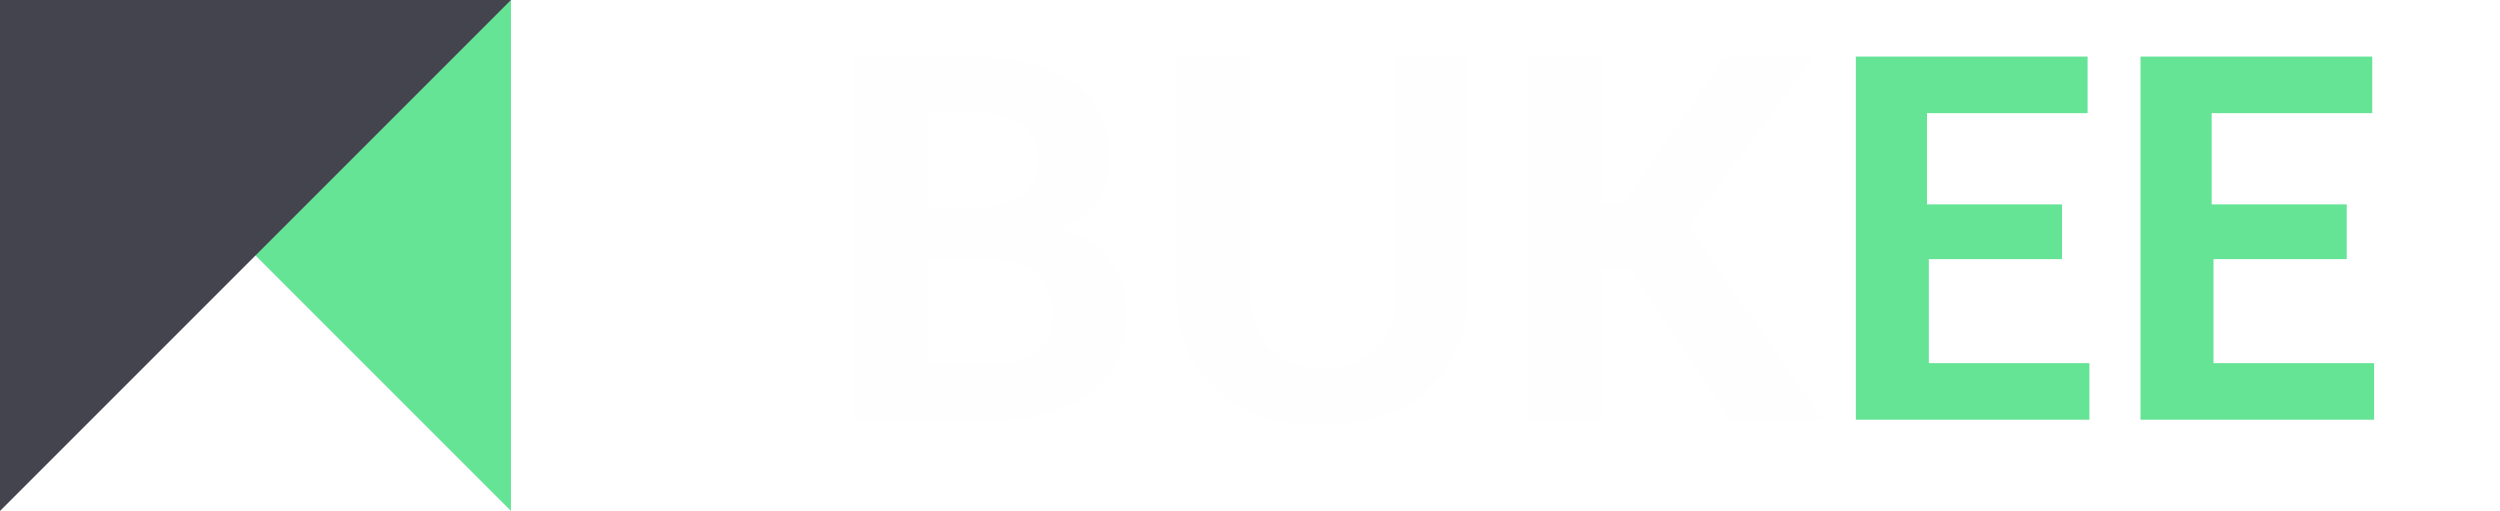
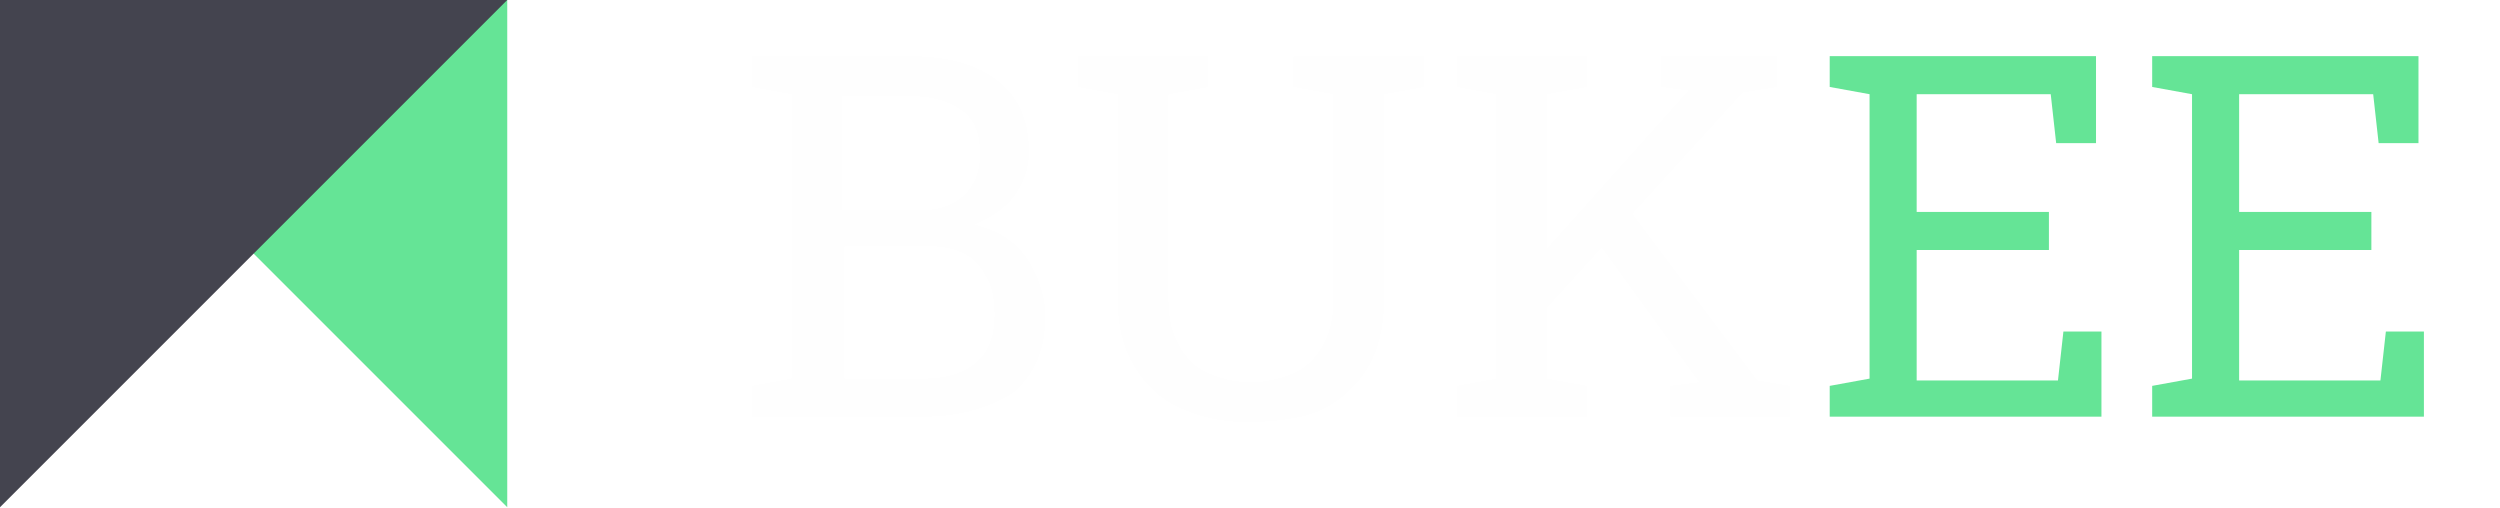
- <svg xmlns="http://www.w3.org/2000/svg" version="1.1" id="Logo" x="0px" y="0px" viewBox="0 0 137 28" style="enable-background:new 0 0 137 28;" xml:space="preserve">
+ <svg xmlns="http://www.w3.org/2000/svg" version="1.1" id="Logo" x="0px" y="0px" viewBox="0 0 138 28" style="enable-background:new 0 0 138 28;" xml:space="preserve">
  <style type="text/css">
	.st0{enable-background:new    ;}
	.st1{fill:#FEFEFE;}
	.st2{fill:#65E496;}
	.st3{fill-rule:evenodd;clip-rule:evenodd;fill:#65E496;}
	.st4{fill-rule:evenodd;clip-rule:evenodd;fill:#44444F;}
</style>
  <g class="st0">
-     <path class="st1" d="M46.8,23V3.1h6.5c2.3,0,4.2,0.5,5.5,1.4s2,2.3,2,4.1c0,0.9-0.2,1.7-0.7,2.4c-0.5,0.7-1.2,1.3-2.1,1.6   c1.2,0.2,2.2,0.8,2.8,1.6c0.6,0.8,0.9,1.8,0.9,3c0,1.9-0.6,3.3-1.9,4.3s-3,1.5-5.3,1.5H46.8z M50.8,11.4h2.7c1.1,0,1.9-0.2,2.5-0.7   s0.9-1.1,0.9-1.9c0-0.9-0.3-1.6-0.9-2c-0.6-0.4-1.4-0.7-2.6-0.7h-2.5V11.4z M50.8,14.2v5.7h3.7c1.1,0,1.9-0.2,2.4-0.7   c0.6-0.5,0.8-1.1,0.8-2c0-1-0.3-1.7-0.8-2.2c-0.5-0.5-1.4-0.8-2.5-0.8H50.8z" />
-     <path class="st1" d="M80.4,3.1v13c0,2.2-0.7,4-2.2,5.3s-3.4,1.9-5.8,1.9c-2.4,0-4.3-0.6-5.7-1.9c-1.5-1.3-2.2-3-2.2-5.3v-13h4v13   c0,1.3,0.4,2.3,1.1,3s1.7,1.1,2.9,1.1c1.2,0,2.2-0.4,2.9-1.1s1.1-1.7,1.1-3v-13H80.4z" />
-     <path class="st1" d="M89.3,14.7h-1.5V23h-4V3.1h4v8.1H89l5.5-8.1h4.9l-6.9,9.3L99.9,23h-5.1L89.3,14.7z" />
+     <path class="st1" d="M41.5,23v-1.7l2.2-0.4V5.2l-2.2-0.4V3.1h2.2h6.4c2.1,0,3.7,0.4,4.9,1.3c1.2,0.9,1.8,2.2,1.8,4   c0,0.9-0.3,1.7-0.8,2.4s-1.3,1.2-2.2,1.6c0.8,0.2,1.5,0.5,2.1,1s1,1.1,1.3,1.8c0.3,0.7,0.5,1.4,0.5,2.3c0,1.8-0.6,3.2-1.8,4.2   C54.6,22.5,53,23,51,23H41.5z M46.5,11.6h4.4c1,0,1.7-0.3,2.3-0.8c0.6-0.6,0.9-1.3,0.9-2.3c0-1.1-0.3-1.9-1-2.4   c-0.7-0.5-1.6-0.8-2.9-0.8h-3.7V11.6z M46.5,20.9H51c1.2,0,2.2-0.3,2.9-0.9c0.7-0.6,1-1.5,1-2.6c0-0.8-0.1-1.5-0.4-2   c-0.3-0.6-0.6-1-1.1-1.3c-0.5-0.3-1.2-0.5-1.9-0.5h-4.9V20.9z" />
+     <path class="st1" d="M68.8,23.3c-1.4,0-2.6-0.3-3.7-0.8c-1.1-0.5-1.9-1.3-2.5-2.3c-0.6-1-0.9-2.2-0.9-3.6V5.2l-2.2-0.4V3.1h7.2v1.7   l-2.2,0.4v11.4c0,1,0.2,1.8,0.6,2.5c0.4,0.7,0.9,1.2,1.6,1.5c0.7,0.3,1.5,0.5,2.3,0.5c0.9,0,1.7-0.2,2.4-0.5   c0.7-0.3,1.2-0.8,1.6-1.5c0.4-0.7,0.6-1.5,0.6-2.5V5.2l-2.2-0.4V3.1h7.2v1.7l-2.2,0.4v11.4c0,1.4-0.3,2.7-0.9,3.7   c-0.6,1-1.5,1.8-2.5,2.3S70.3,23.3,68.8,23.3z" />
+     <path class="st1" d="M80.4,23v-1.7l2.2-0.4V5.2l-2.2-0.4V3.1h7.2v1.7l-2.2,0.4v15.7l2.2,0.4V23H80.4z M85.2,17.2l-1.4-1.7l9.4-10.5   L93.2,5l-1.5-0.2V3.1h6.4v1.7l-1.9,0.3L85.2,17.2z M92.2,23v-1.7l1.6-0.2l0,0l-5.5-7.6l1.5-2.1l7.2,9.6l1.8,0.3V23H92.2z" />
  </g>
  <g class="st0">
-     <path class="st2" d="M113.1,14.2h-7.4v5.7h8.8V23h-12.8V3.1h12.7v3.1h-8.8v5h7.4V14.2z" />
-     <path class="st2" d="M128.7,14.2h-7.4v5.7h8.8V23h-12.8V3.1H130v3.1h-8.8v5h7.4V14.2z" />
+     <path class="st2" d="M101,23v-1.7l2.2-0.4V5.2L101,4.8V3.1h14.7v4.8h-2.2l-0.3-2.7h-7.4v6.5h7.3v2.1h-7.3V21h7.8l0.3-2.7h2.1V23   H101z" />
+     <path class="st2" d="M118.8,23v-1.7l2.2-0.4V5.2l-2.2-0.4V3.1h14.7v4.8h-2.2l-0.3-2.7h-7.4v6.5h7.3v2.1h-7.3V21h7.8l0.3-2.7h2.1V23   H118.8z" />
  </g>
  <g id="logo_icon">
    <path id="Rectangle_10_copy_3" class="st3" d="M28,28L0,0h28V28z" />
    <path class="st4" d="M28,0L0,28V0H28z" />
  </g>
</svg>
